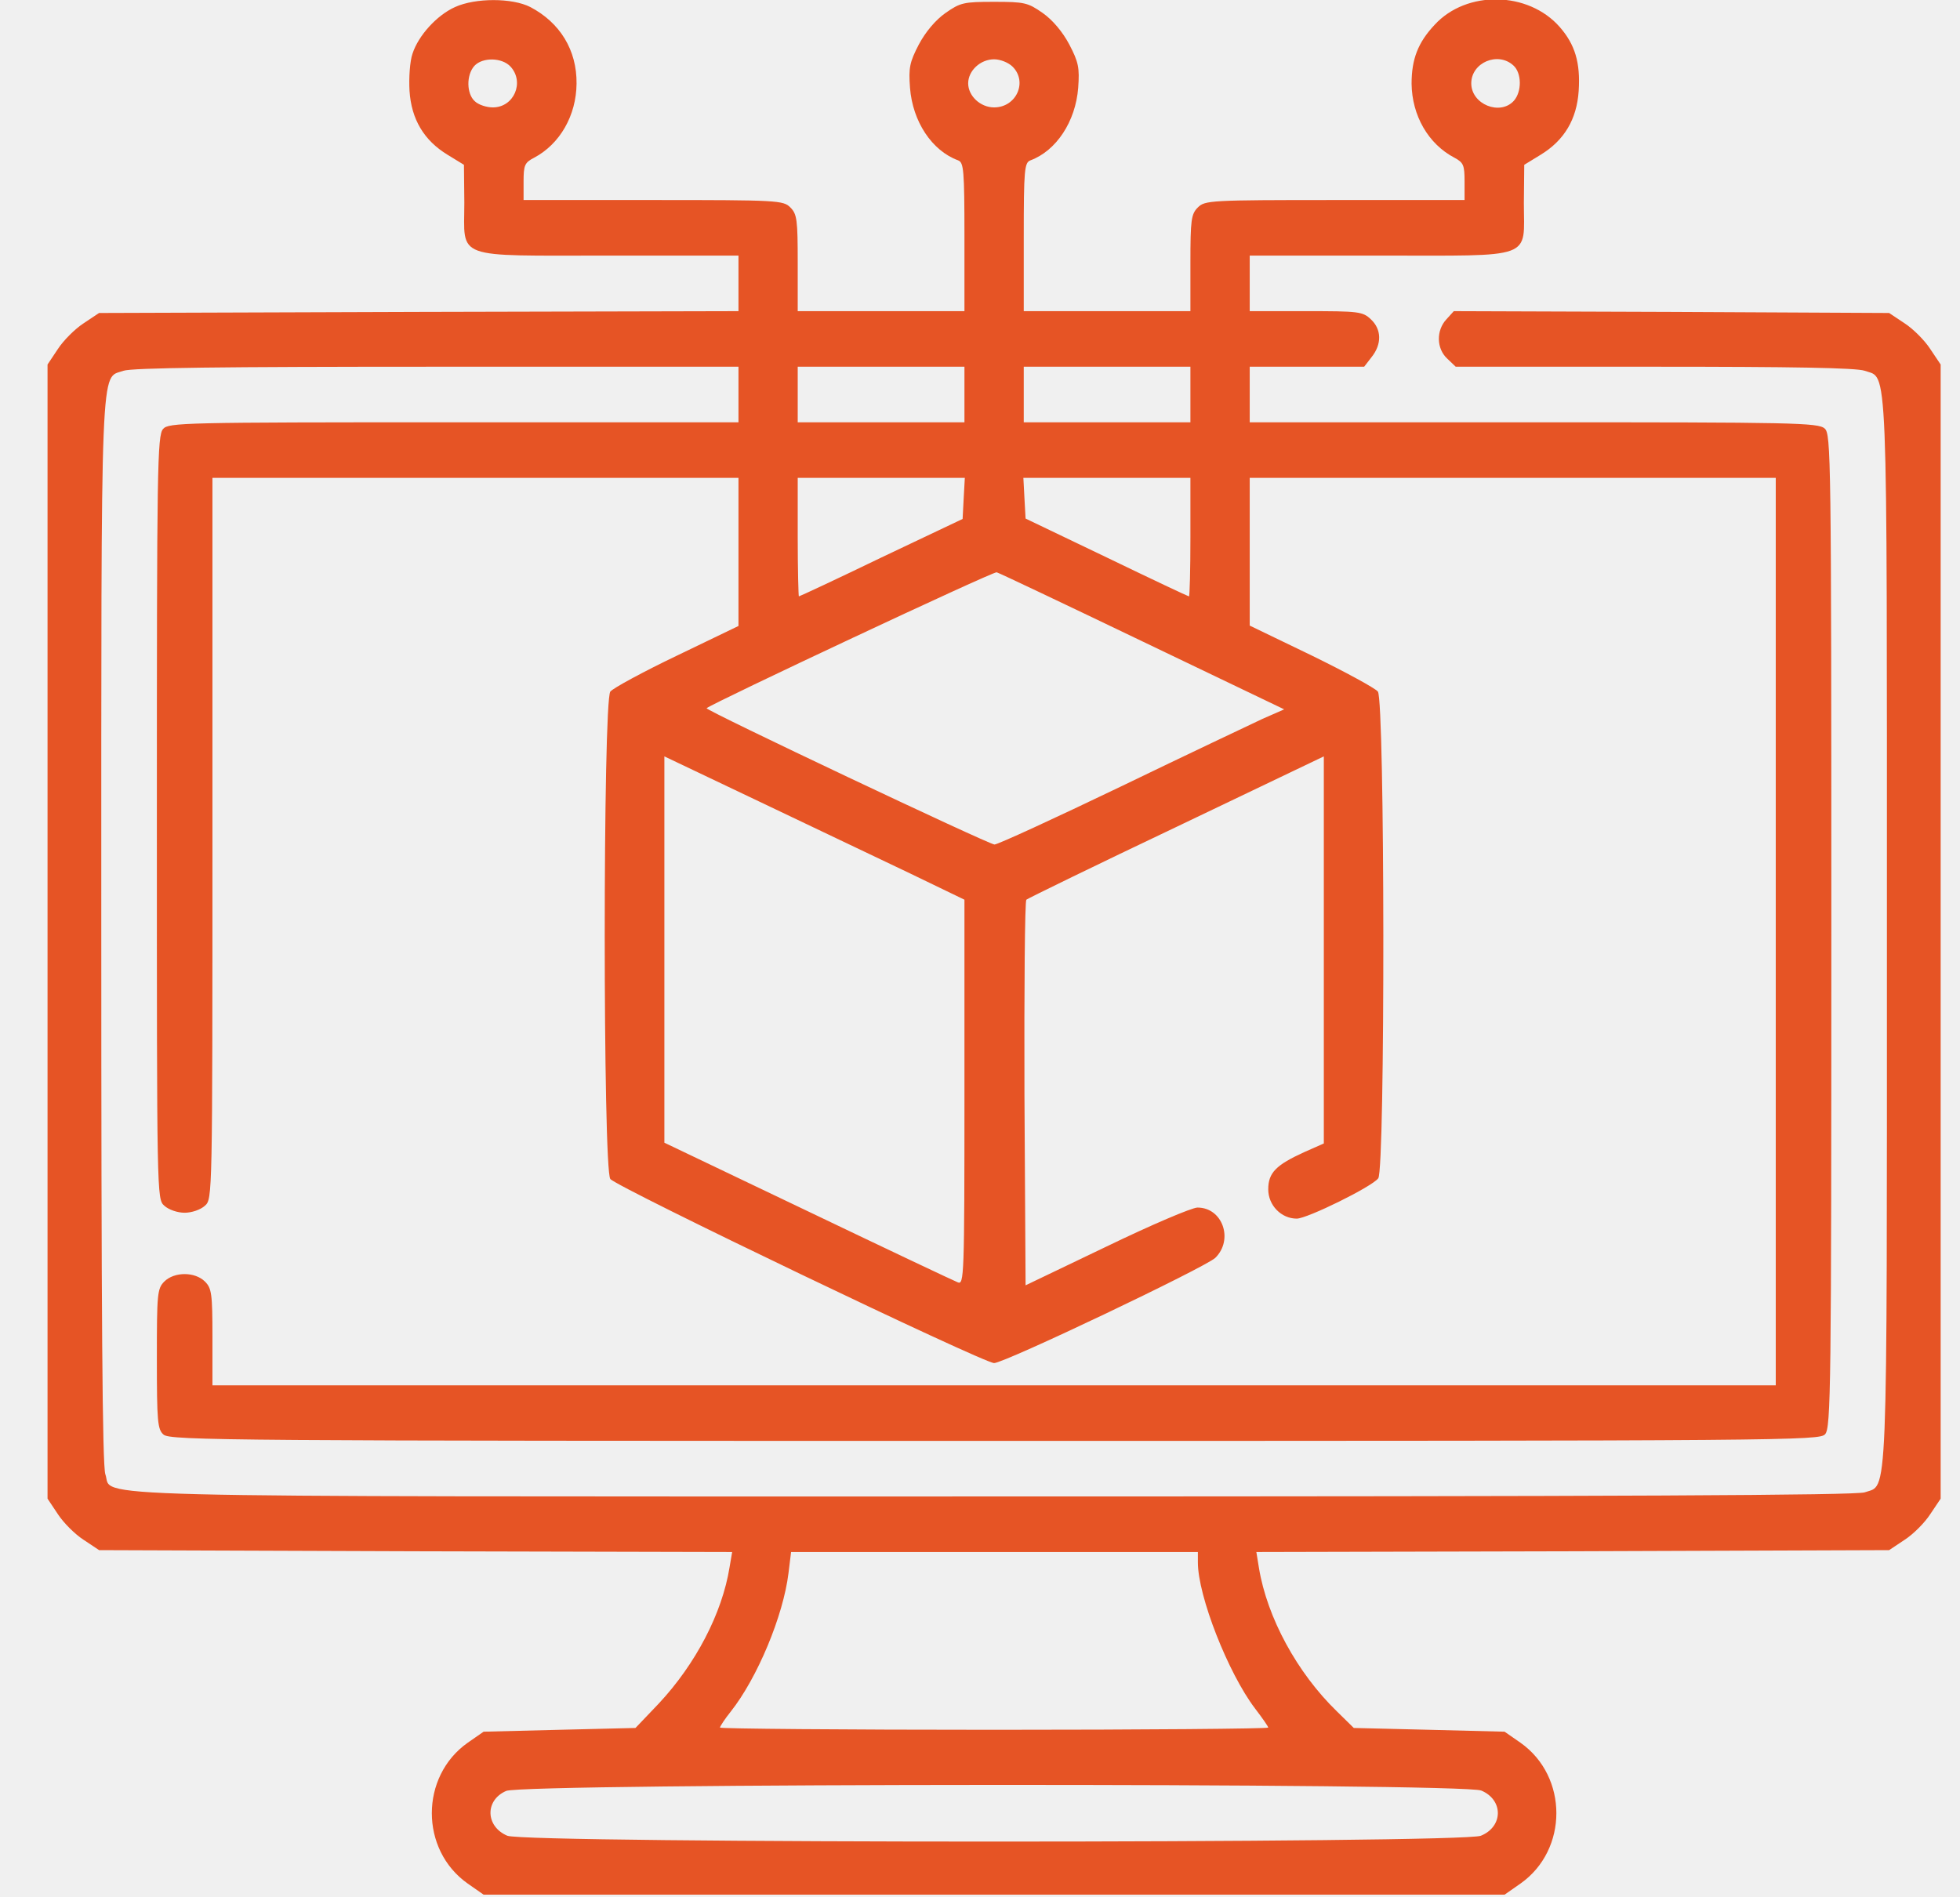
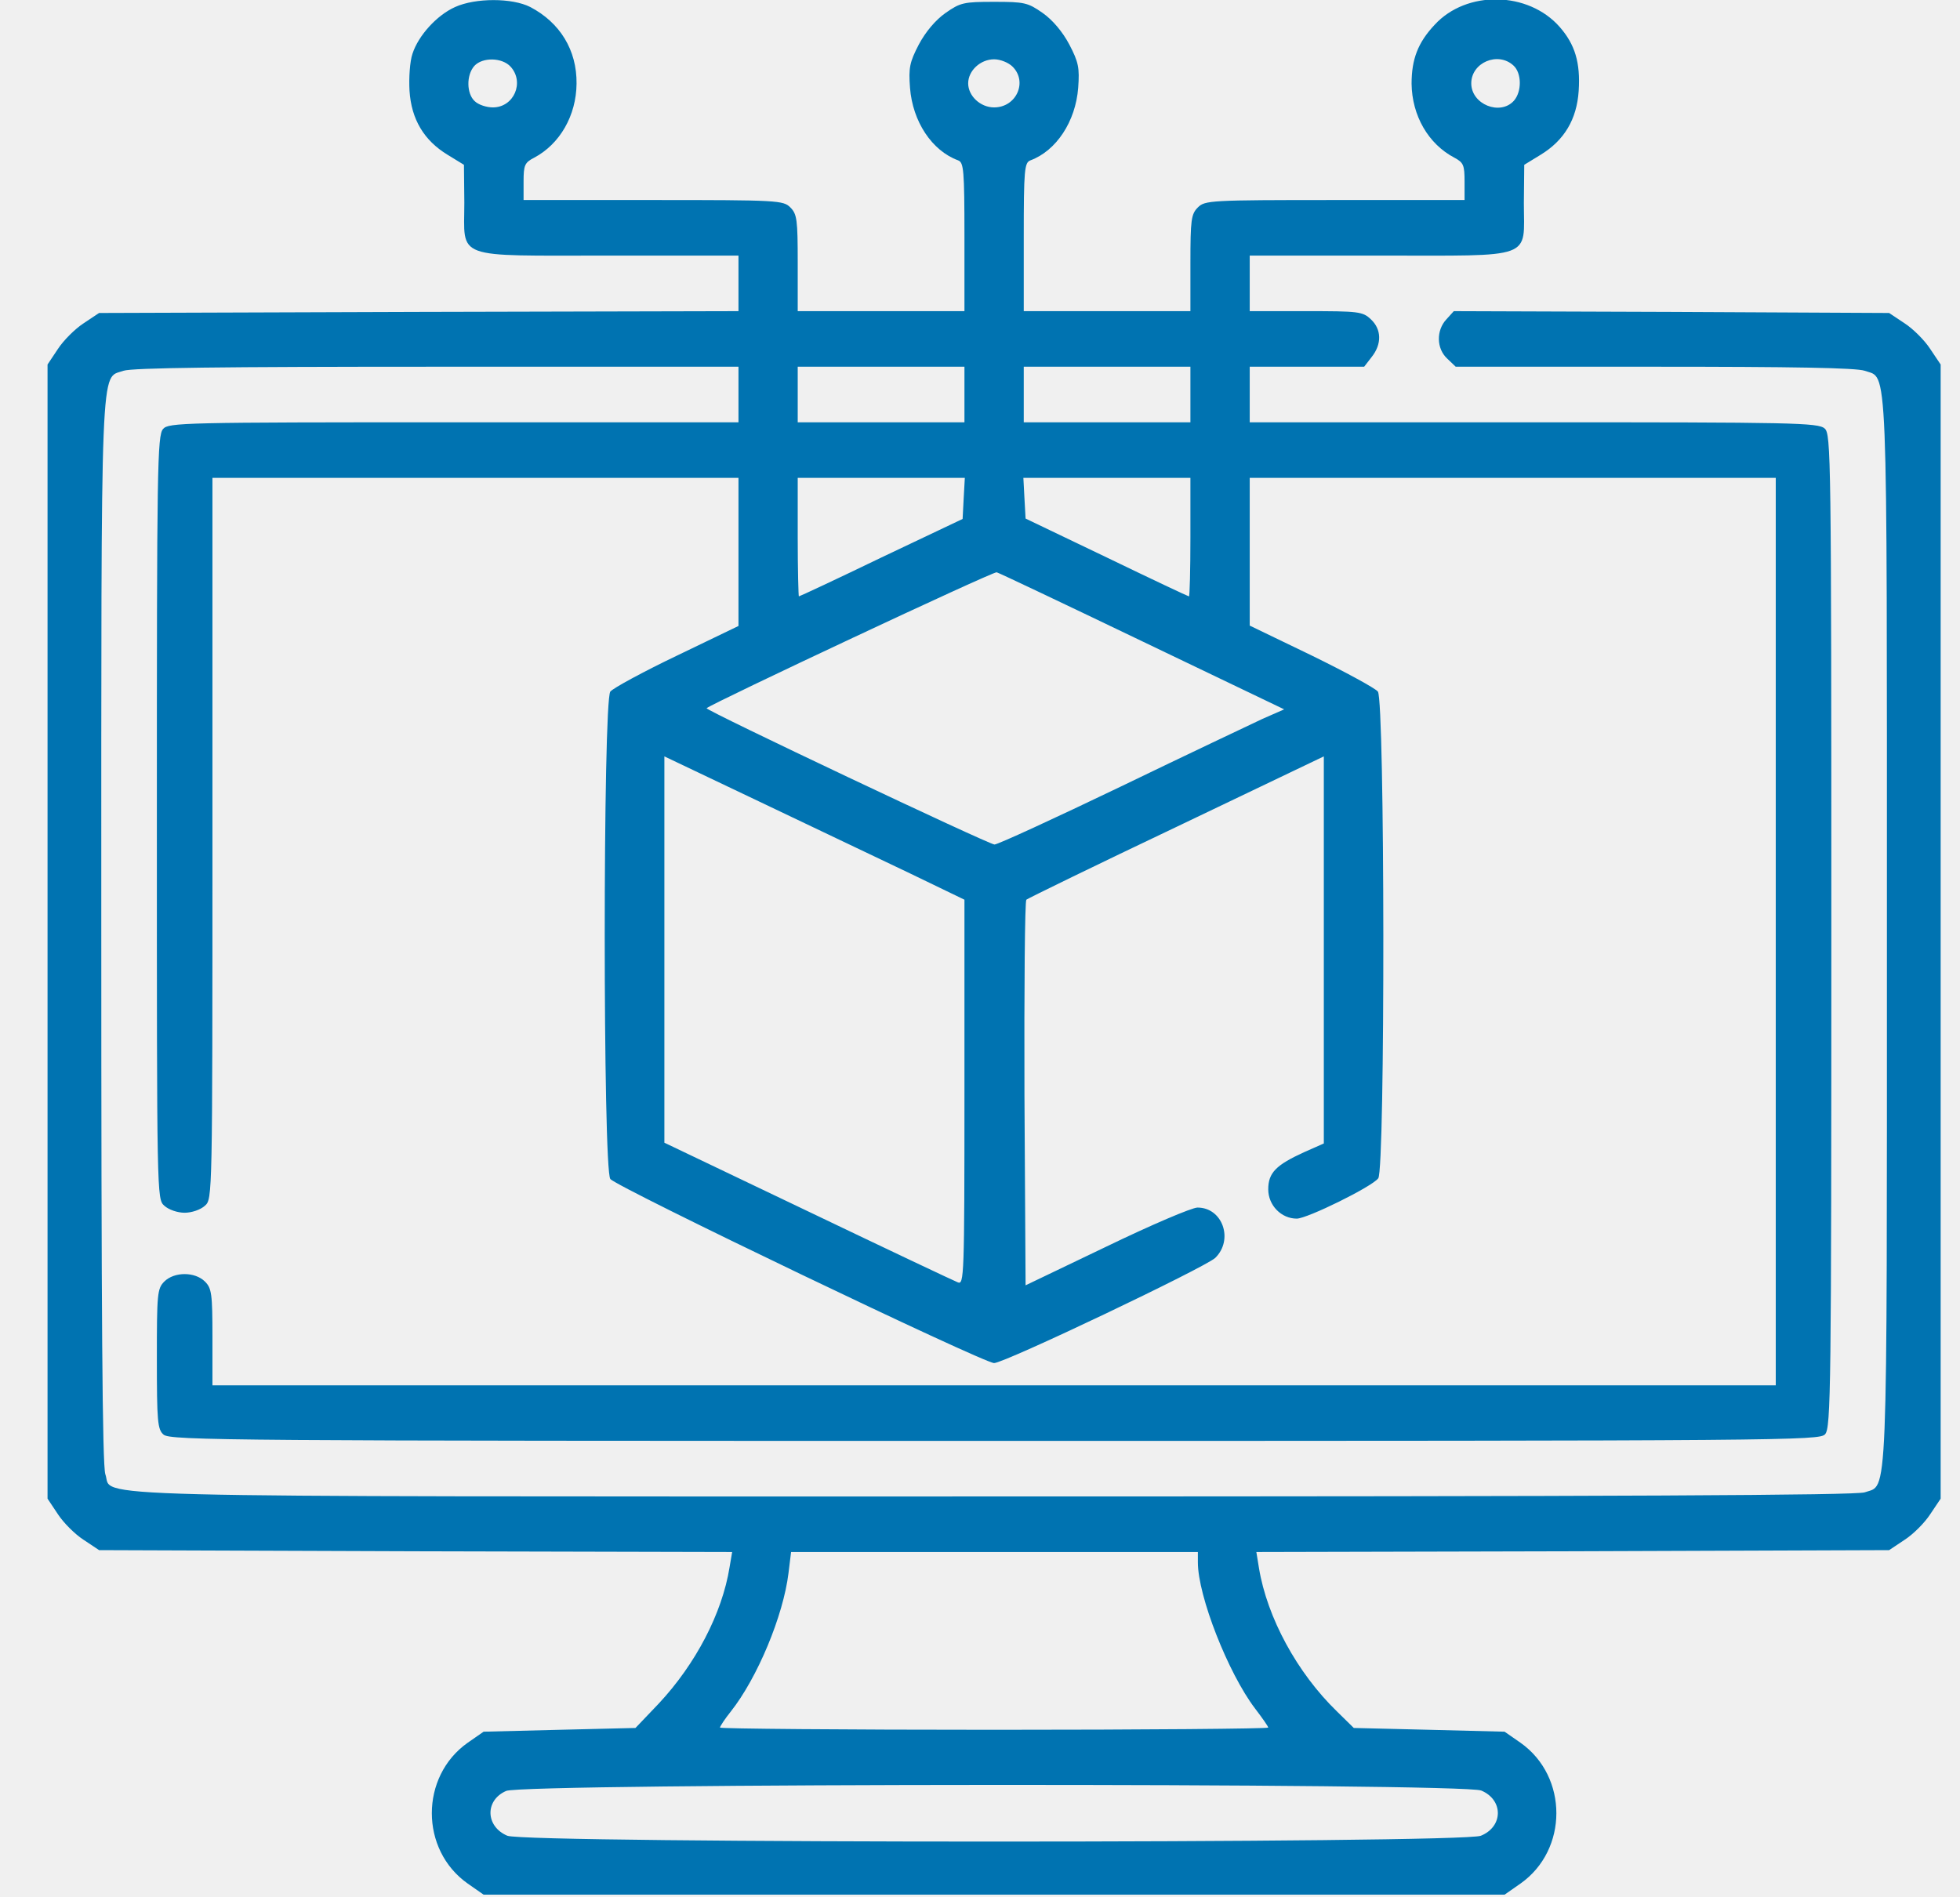
<svg xmlns="http://www.w3.org/2000/svg" width="31" height="30" viewBox="0 0 31 30" fill="none">
  <g clip-path="url(#clip0_2003_35710)">
-     <path d="M7.198 0.111C6.91 0.24 6.617 0.562 6.524 0.85C6.483 0.967 6.465 1.23 6.477 1.436C6.506 1.887 6.705 2.221 7.08 2.449L7.338 2.607L7.344 3.205C7.344 4.113 7.151 4.043 9.629 4.043H11.68V4.482V4.922L6.623 4.934L1.567 4.951L1.321 5.115C1.186 5.203 1.004 5.385 0.916 5.52L0.752 5.766V14.736V23.707L0.916 23.953C1.004 24.088 1.186 24.27 1.321 24.357L1.567 24.521L6.571 24.539L11.58 24.551L11.539 24.791C11.422 25.523 11 26.326 10.42 26.947L10.051 27.334L8.85 27.363L7.649 27.393L7.397 27.568C6.641 28.102 6.641 29.262 7.397 29.795L7.649 29.971H15.723H23.797L24.049 29.795C24.805 29.262 24.805 28.102 24.049 27.568L23.797 27.393L22.608 27.363L21.412 27.334L21.143 27.07C20.516 26.461 20.041 25.588 19.912 24.803L19.871 24.551L24.875 24.539L29.879 24.521L30.125 24.357C30.26 24.27 30.442 24.088 30.529 23.953L30.694 23.707V14.736V5.766L30.529 5.52C30.442 5.385 30.26 5.203 30.125 5.115L29.879 4.951L26.44 4.934L22.994 4.922L22.877 5.051C22.713 5.227 22.719 5.514 22.889 5.672L23.024 5.801H26.164C28.35 5.801 29.358 5.818 29.492 5.865C29.862 6 29.844 5.484 29.844 14.736C29.844 23.988 29.862 23.473 29.492 23.607C29.352 23.654 25.701 23.672 15.711 23.672C0.787 23.672 1.801 23.695 1.666 23.32C1.619 23.18 1.602 20.842 1.602 14.725C1.602 5.484 1.584 6 1.953 5.865C2.094 5.818 3.506 5.801 6.91 5.801H11.68V6.24V6.68H7.18C2.891 6.68 2.668 6.686 2.58 6.785C2.487 6.885 2.481 7.395 2.481 12.932C2.481 18.943 2.481 18.967 2.598 19.072C2.668 19.137 2.809 19.184 2.92 19.184C3.031 19.184 3.172 19.137 3.242 19.072C3.36 18.967 3.36 18.938 3.36 13.26V7.559H7.52H11.68V8.73V9.902L10.707 10.371C10.168 10.629 9.694 10.887 9.653 10.94C9.535 11.098 9.535 18.498 9.653 18.65C9.752 18.779 15.553 21.562 15.723 21.562C15.887 21.562 19.057 20.051 19.221 19.898C19.514 19.611 19.338 19.102 18.94 19.102C18.852 19.102 18.207 19.377 17.504 19.717L16.221 20.332L16.203 17.303C16.198 15.639 16.209 14.256 16.233 14.232C16.262 14.209 17.328 13.688 18.612 13.078L20.938 11.965V15.023V18.088L20.633 18.223C20.182 18.428 20.059 18.551 20.059 18.814C20.059 19.066 20.264 19.277 20.51 19.277C20.674 19.277 21.7 18.773 21.799 18.639C21.91 18.498 21.904 11.086 21.793 10.94C21.752 10.887 21.278 10.629 20.738 10.365L19.766 9.896V8.73V7.559H23.926H28.086V14.736V21.914H15.723H3.36V21.152C3.36 20.467 3.348 20.379 3.242 20.273C3.084 20.115 2.756 20.115 2.598 20.273C2.487 20.385 2.481 20.467 2.481 21.492C2.481 22.488 2.492 22.611 2.586 22.693C2.686 22.787 3.682 22.793 15.735 22.793C28.291 22.793 28.778 22.787 28.866 22.688C28.959 22.588 28.965 21.949 28.965 14.725C28.965 7.195 28.959 6.867 28.86 6.779C28.76 6.686 28.356 6.68 24.26 6.68H19.766V6.24V5.801H20.668H21.576L21.694 5.648C21.858 5.443 21.852 5.209 21.682 5.051C21.553 4.928 21.488 4.922 20.657 4.922H19.766V4.482V4.043H21.817C24.295 4.043 24.102 4.113 24.102 3.211L24.108 2.607L24.366 2.449C24.741 2.221 24.94 1.887 24.969 1.436C24.998 0.99 24.91 0.703 24.67 0.428C24.172 -0.141 23.194 -0.158 22.69 0.393C22.426 0.674 22.326 0.938 22.326 1.324C22.332 1.828 22.59 2.279 23.006 2.496C23.147 2.572 23.164 2.613 23.164 2.871V3.164H21.113C19.139 3.164 19.057 3.17 18.946 3.281C18.84 3.387 18.828 3.475 18.828 4.16V4.922H17.51H16.192V3.75C16.192 2.684 16.203 2.572 16.297 2.537C16.707 2.385 17.012 1.922 17.053 1.389C17.076 1.072 17.059 0.984 16.912 0.703C16.807 0.504 16.649 0.316 16.491 0.205C16.256 0.041 16.203 0.029 15.723 0.029C15.242 0.029 15.19 0.041 14.955 0.205C14.797 0.316 14.639 0.504 14.533 0.703C14.387 0.984 14.369 1.072 14.393 1.389C14.434 1.922 14.739 2.385 15.155 2.537C15.242 2.572 15.254 2.684 15.254 3.75V4.922H13.936H12.617V4.16C12.617 3.475 12.606 3.387 12.5 3.281C12.389 3.17 12.307 3.164 10.332 3.164H8.281V2.871C8.281 2.613 8.299 2.572 8.446 2.496C8.856 2.279 9.114 1.828 9.119 1.324C9.125 0.791 8.856 0.357 8.387 0.111C8.1 -0.035 7.52 -0.035 7.198 0.111ZM8.076 1.055C8.299 1.301 8.129 1.699 7.795 1.699C7.696 1.699 7.567 1.658 7.508 1.6C7.379 1.482 7.373 1.189 7.502 1.043C7.631 0.902 7.942 0.908 8.076 1.055ZM16.016 1.055C16.256 1.295 16.075 1.699 15.723 1.699C15.506 1.699 15.313 1.518 15.313 1.318C15.313 1.119 15.506 0.938 15.723 0.938C15.822 0.938 15.951 0.99 16.016 1.055ZM23.938 1.037C24.067 1.154 24.073 1.447 23.944 1.594C23.727 1.834 23.27 1.652 23.27 1.318C23.27 0.99 23.692 0.809 23.938 1.037ZM15.254 6.24V6.68H13.936H12.617V6.24V5.801H13.936H15.254V6.24ZM18.828 6.24V6.68H17.51H16.192V6.24V5.801H17.51H18.828V6.24ZM15.242 7.881L15.225 8.209L13.942 8.818C13.239 9.158 12.647 9.434 12.635 9.434C12.629 9.434 12.617 9.012 12.617 8.496V7.559H13.936H15.26L15.242 7.881ZM18.828 8.496C18.828 9.012 18.817 9.434 18.805 9.434C18.793 9.434 18.207 9.158 17.504 8.818L16.221 8.203L16.203 7.881L16.186 7.559H17.51H18.828V8.496ZM18.073 10.148L20.311 11.221L19.965 11.373C19.778 11.461 18.764 11.941 17.721 12.445C16.672 12.949 15.781 13.359 15.729 13.359C15.641 13.359 11.147 11.232 11.176 11.203C11.258 11.127 15.711 9.035 15.764 9.053C15.805 9.064 16.842 9.557 18.073 10.148ZM14.393 13.816L15.254 14.232V17.279C15.254 20.203 15.248 20.326 15.149 20.285C15.09 20.262 14.024 19.758 12.776 19.16L10.508 18.076V15.018V11.965L12.02 12.685C12.846 13.078 13.912 13.588 14.393 13.816ZM18.946 24.715C18.946 25.248 19.426 26.467 19.848 27.023C19.965 27.176 20.059 27.311 20.059 27.328C20.059 27.346 18.108 27.363 15.723 27.363C13.338 27.363 11.387 27.346 11.387 27.328C11.387 27.311 11.463 27.193 11.557 27.076C11.979 26.543 12.389 25.559 12.471 24.885L12.512 24.551H15.729H18.946V24.715ZM23.428 28.324C23.779 28.471 23.779 28.893 23.422 29.039C23.129 29.162 8.317 29.162 8.024 29.039C7.678 28.893 7.666 28.477 8.006 28.33C8.293 28.207 23.129 28.201 23.428 28.324Z" fill="#E65425" />
+     <path d="M7.198 0.111C6.91 0.24 6.617 0.562 6.524 0.85C6.483 0.967 6.465 1.23 6.477 1.436C6.506 1.887 6.705 2.221 7.08 2.449L7.338 2.607L7.344 3.205C7.344 4.113 7.151 4.043 9.629 4.043H11.68V4.482V4.922L6.623 4.934L1.567 4.951L1.321 5.115C1.186 5.203 1.004 5.385 0.916 5.52L0.752 5.766V14.736V23.707L0.916 23.953C1.004 24.088 1.186 24.27 1.321 24.357L1.567 24.521L6.571 24.539L11.58 24.551L11.539 24.791C11.422 25.523 11 26.326 10.42 26.947L10.051 27.334L8.85 27.363L7.649 27.393L7.397 27.568C6.641 28.102 6.641 29.262 7.397 29.795L7.649 29.971H15.723H23.797L24.049 29.795C24.805 29.262 24.805 28.102 24.049 27.568L23.797 27.393L22.608 27.363L21.412 27.334L21.143 27.07C20.516 26.461 20.041 25.588 19.912 24.803L19.871 24.551L24.875 24.539L29.879 24.521L30.125 24.357C30.26 24.27 30.442 24.088 30.529 23.953L30.694 23.707V14.736V5.766L30.529 5.52C30.442 5.385 30.26 5.203 30.125 5.115L29.879 4.951L26.44 4.934L22.994 4.922L22.877 5.051C22.713 5.227 22.719 5.514 22.889 5.672L23.024 5.801H26.164C28.35 5.801 29.358 5.818 29.492 5.865C29.862 6 29.844 5.484 29.844 14.736C29.844 23.988 29.862 23.473 29.492 23.607C29.352 23.654 25.701 23.672 15.711 23.672C0.787 23.672 1.801 23.695 1.666 23.32C1.619 23.18 1.602 20.842 1.602 14.725C1.602 5.484 1.584 6 1.953 5.865C2.094 5.818 3.506 5.801 6.91 5.801H11.68V6.24V6.68H7.18C2.891 6.68 2.668 6.686 2.58 6.785C2.487 6.885 2.481 7.395 2.481 12.932C2.481 18.943 2.481 18.967 2.598 19.072C2.668 19.137 2.809 19.184 2.92 19.184C3.031 19.184 3.172 19.137 3.242 19.072C3.36 18.967 3.36 18.938 3.36 13.26V7.559H7.52H11.68V8.73V9.902L10.707 10.371C10.168 10.629 9.694 10.887 9.653 10.94C9.535 11.098 9.535 18.498 9.653 18.65C9.752 18.779 15.553 21.562 15.723 21.562C15.887 21.562 19.057 20.051 19.221 19.898C19.514 19.611 19.338 19.102 18.94 19.102C18.852 19.102 18.207 19.377 17.504 19.717L16.221 20.332L16.203 17.303C16.198 15.639 16.209 14.256 16.233 14.232C16.262 14.209 17.328 13.688 18.612 13.078L20.938 11.965V15.023V18.088L20.633 18.223C20.182 18.428 20.059 18.551 20.059 18.814C20.059 19.066 20.264 19.277 20.51 19.277C20.674 19.277 21.7 18.773 21.799 18.639C21.91 18.498 21.904 11.086 21.793 10.94C21.752 10.887 21.278 10.629 20.738 10.365L19.766 9.896V8.73V7.559H23.926H28.086V14.736V21.914H15.723H3.36V21.152C3.36 20.467 3.348 20.379 3.242 20.273C3.084 20.115 2.756 20.115 2.598 20.273C2.487 20.385 2.481 20.467 2.481 21.492C2.481 22.488 2.492 22.611 2.586 22.693C2.686 22.787 3.682 22.793 15.735 22.793C28.291 22.793 28.778 22.787 28.866 22.688C28.959 22.588 28.965 21.949 28.965 14.725C28.965 7.195 28.959 6.867 28.86 6.779C28.76 6.686 28.356 6.68 24.26 6.68H19.766V6.24V5.801H20.668H21.576L21.694 5.648C21.858 5.443 21.852 5.209 21.682 5.051C21.553 4.928 21.488 4.922 20.657 4.922H19.766V4.482V4.043H21.817C24.295 4.043 24.102 4.113 24.102 3.211L24.108 2.607L24.366 2.449C24.741 2.221 24.94 1.887 24.969 1.436C24.998 0.99 24.91 0.703 24.67 0.428C24.172 -0.141 23.194 -0.158 22.69 0.393C22.426 0.674 22.326 0.938 22.326 1.324C22.332 1.828 22.59 2.279 23.006 2.496C23.147 2.572 23.164 2.613 23.164 2.871V3.164H21.113C19.139 3.164 19.057 3.17 18.946 3.281C18.84 3.387 18.828 3.475 18.828 4.16V4.922H17.51H16.192V3.75C16.192 2.684 16.203 2.572 16.297 2.537C16.707 2.385 17.012 1.922 17.053 1.389C17.076 1.072 17.059 0.984 16.912 0.703C16.807 0.504 16.649 0.316 16.491 0.205C16.256 0.041 16.203 0.029 15.723 0.029C15.242 0.029 15.19 0.041 14.955 0.205C14.797 0.316 14.639 0.504 14.533 0.703C14.387 0.984 14.369 1.072 14.393 1.389C14.434 1.922 14.739 2.385 15.155 2.537C15.242 2.572 15.254 2.684 15.254 3.75V4.922H13.936H12.617V4.16C12.617 3.475 12.606 3.387 12.5 3.281C12.389 3.17 12.307 3.164 10.332 3.164H8.281V2.871C8.281 2.613 8.299 2.572 8.446 2.496C8.856 2.279 9.114 1.828 9.119 1.324C9.125 0.791 8.856 0.357 8.387 0.111C8.1 -0.035 7.52 -0.035 7.198 0.111ZM8.076 1.055C8.299 1.301 8.129 1.699 7.795 1.699C7.696 1.699 7.567 1.658 7.508 1.6C7.379 1.482 7.373 1.189 7.502 1.043C7.631 0.902 7.942 0.908 8.076 1.055ZM16.016 1.055C16.256 1.295 16.075 1.699 15.723 1.699C15.506 1.699 15.313 1.518 15.313 1.318C15.313 1.119 15.506 0.938 15.723 0.938C15.822 0.938 15.951 0.99 16.016 1.055ZM23.938 1.037C24.067 1.154 24.073 1.447 23.944 1.594C23.727 1.834 23.27 1.652 23.27 1.318C23.27 0.99 23.692 0.809 23.938 1.037ZM15.254 6.24V6.68H13.936H12.617V6.24V5.801H13.936H15.254V6.24ZM18.828 6.24V6.68H17.51H16.192V6.24V5.801H17.51H18.828V6.24ZM15.242 7.881L15.225 8.209L13.942 8.818C13.239 9.158 12.647 9.434 12.635 9.434C12.629 9.434 12.617 9.012 12.617 8.496V7.559H13.936H15.26L15.242 7.881ZM18.828 8.496C18.828 9.012 18.817 9.434 18.805 9.434C18.793 9.434 18.207 9.158 17.504 8.818L16.221 8.203L16.203 7.881L16.186 7.559H17.51H18.828V8.496ZM18.073 10.148L20.311 11.221L19.965 11.373C19.778 11.461 18.764 11.941 17.721 12.445C16.672 12.949 15.781 13.359 15.729 13.359C15.641 13.359 11.147 11.232 11.176 11.203C11.258 11.127 15.711 9.035 15.764 9.053C15.805 9.064 16.842 9.557 18.073 10.148ZM14.393 13.816L15.254 14.232V17.279C15.254 20.203 15.248 20.326 15.149 20.285C15.09 20.262 14.024 19.758 12.776 19.16L10.508 18.076V15.018V11.965L12.02 12.685C12.846 13.078 13.912 13.588 14.393 13.816ZM18.946 24.715C18.946 25.248 19.426 26.467 19.848 27.023C19.965 27.176 20.059 27.311 20.059 27.328C20.059 27.346 18.108 27.363 15.723 27.363C13.338 27.363 11.387 27.346 11.387 27.328C11.387 27.311 11.463 27.193 11.557 27.076C11.979 26.543 12.389 25.559 12.471 24.885L12.512 24.551H15.729H18.946V24.715ZM23.428 28.324C23.779 28.471 23.779 28.893 23.422 29.039C23.129 29.162 8.317 29.162 8.024 29.039C7.678 28.893 7.666 28.477 8.006 28.33C8.293 28.207 23.129 28.201 23.428 28.324Z" fill="#0073b1" />
  </g>
  <defs>
    <clipPath id="clip0_2003_35710">
      <rect width="30" height="30" fill="white" transform="translate(0.7229)" />
    </clipPath>
  </defs>
</svg>
